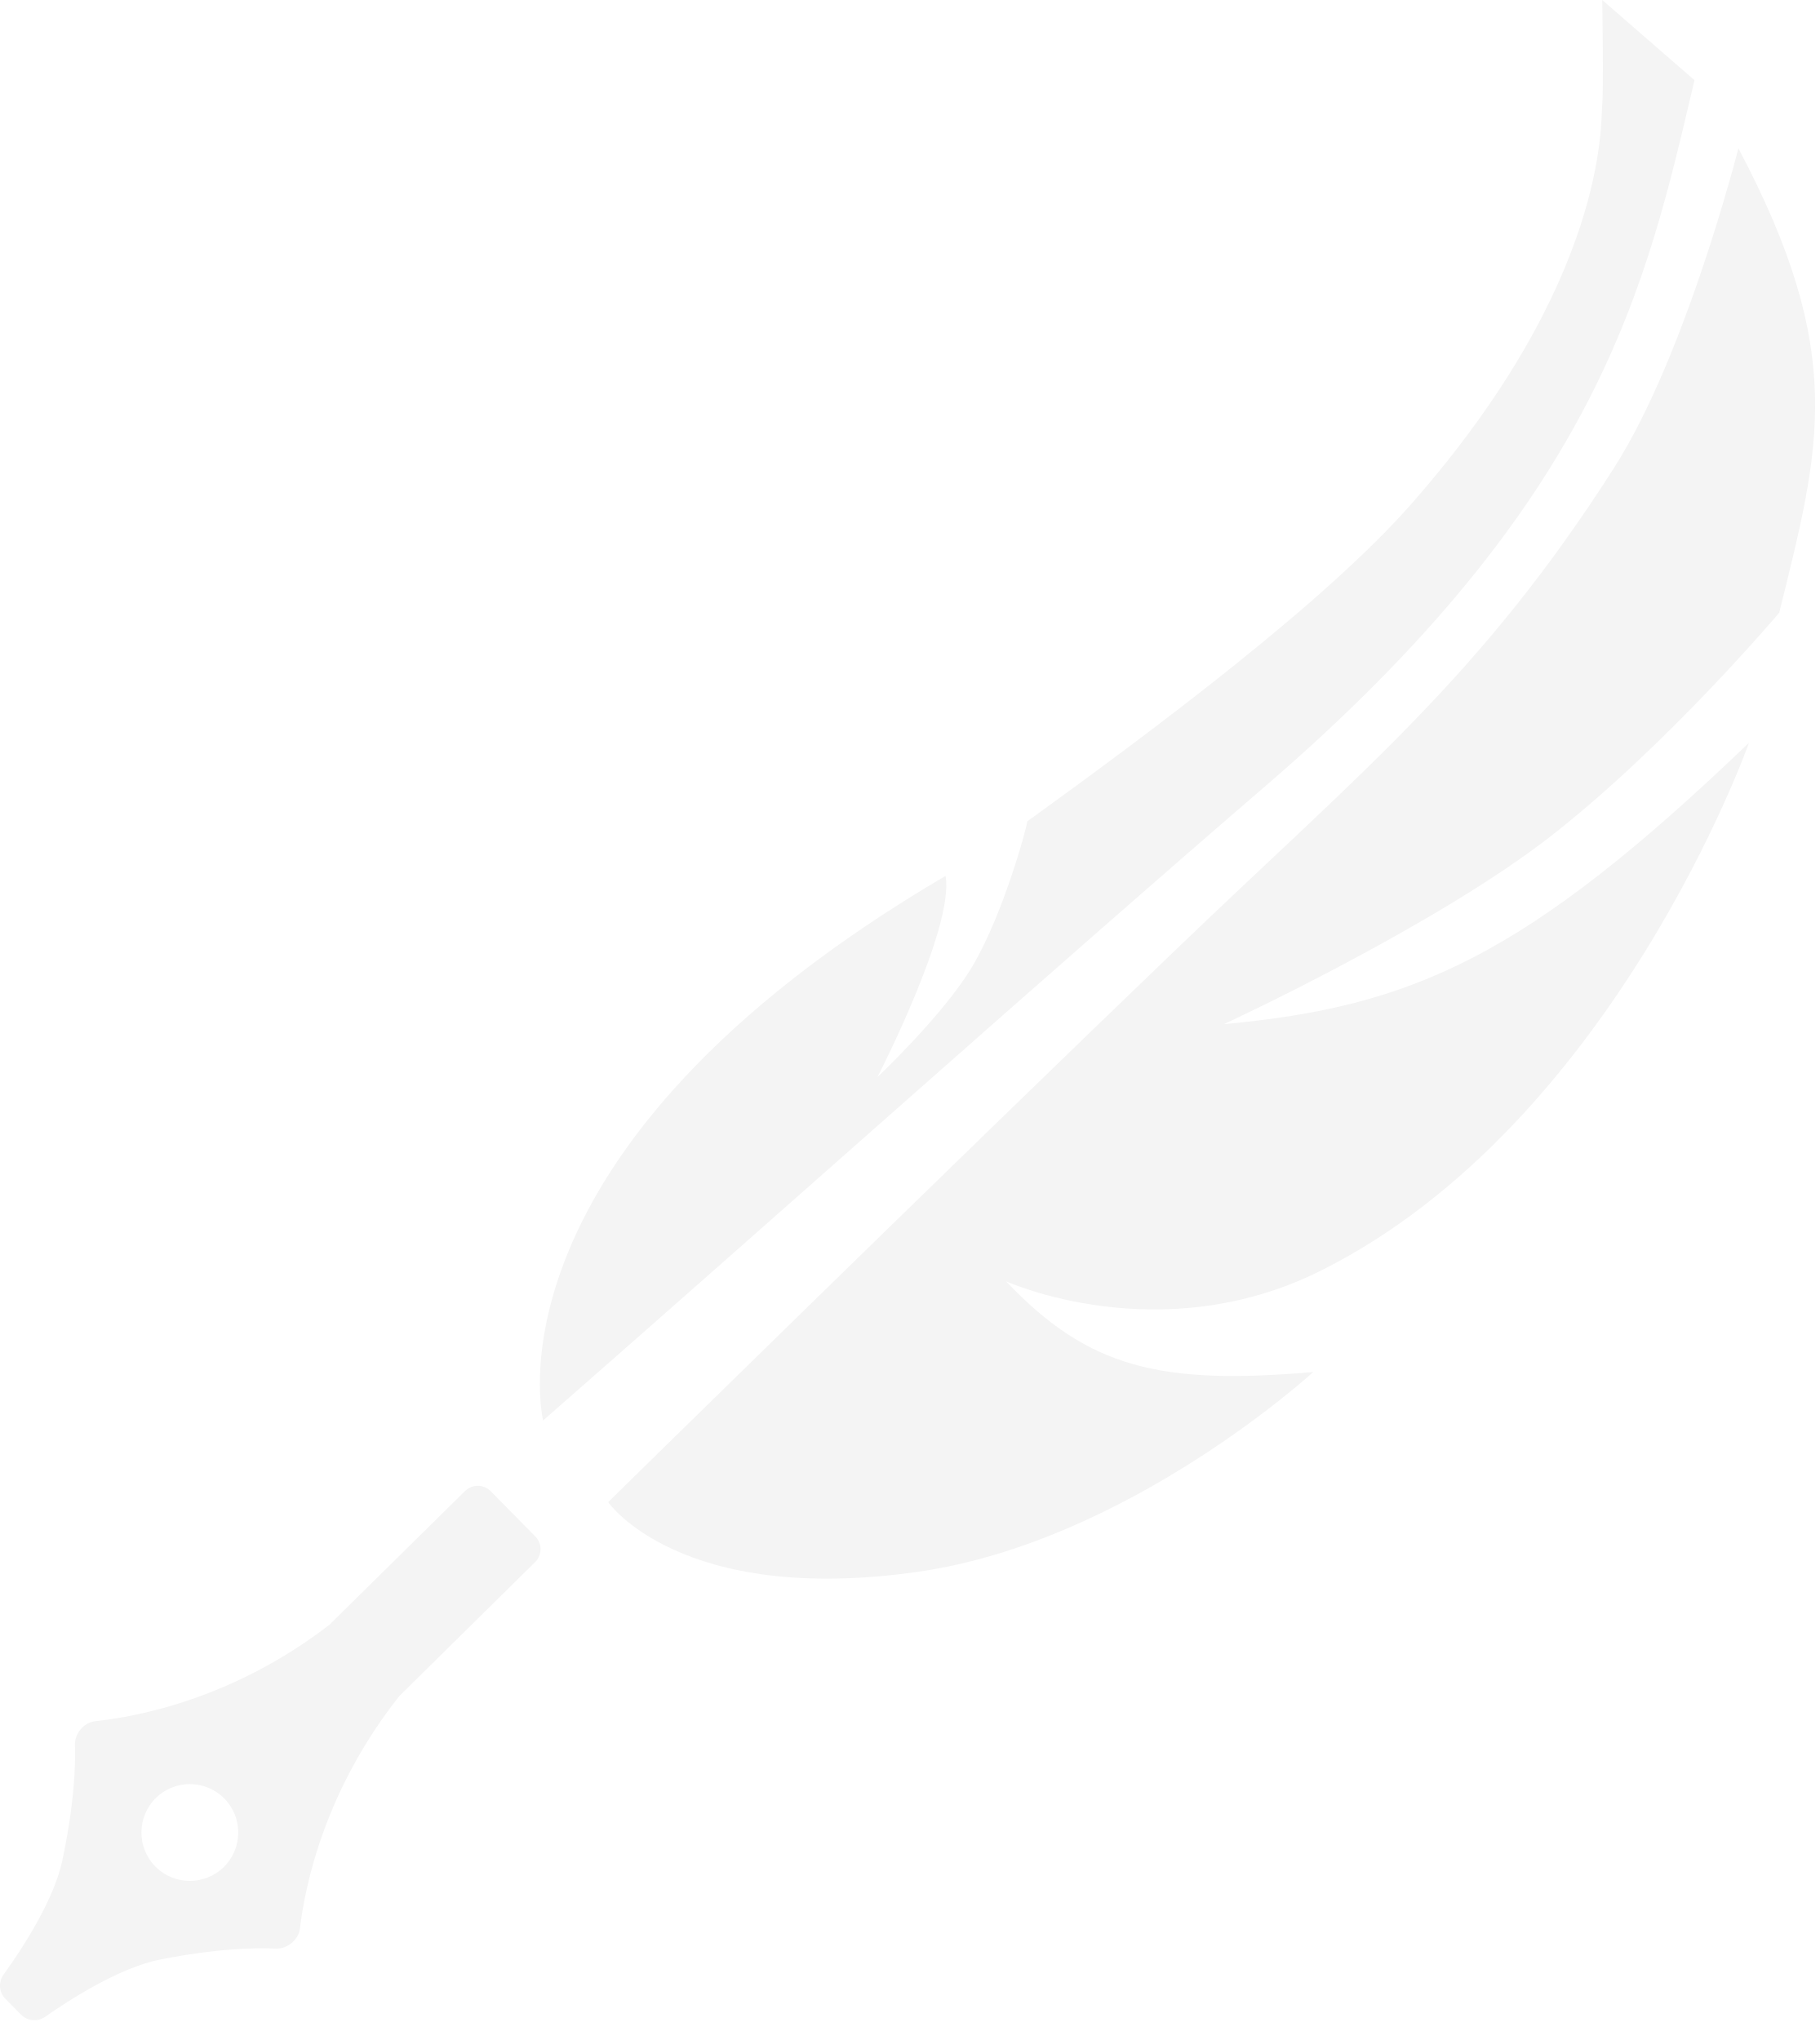
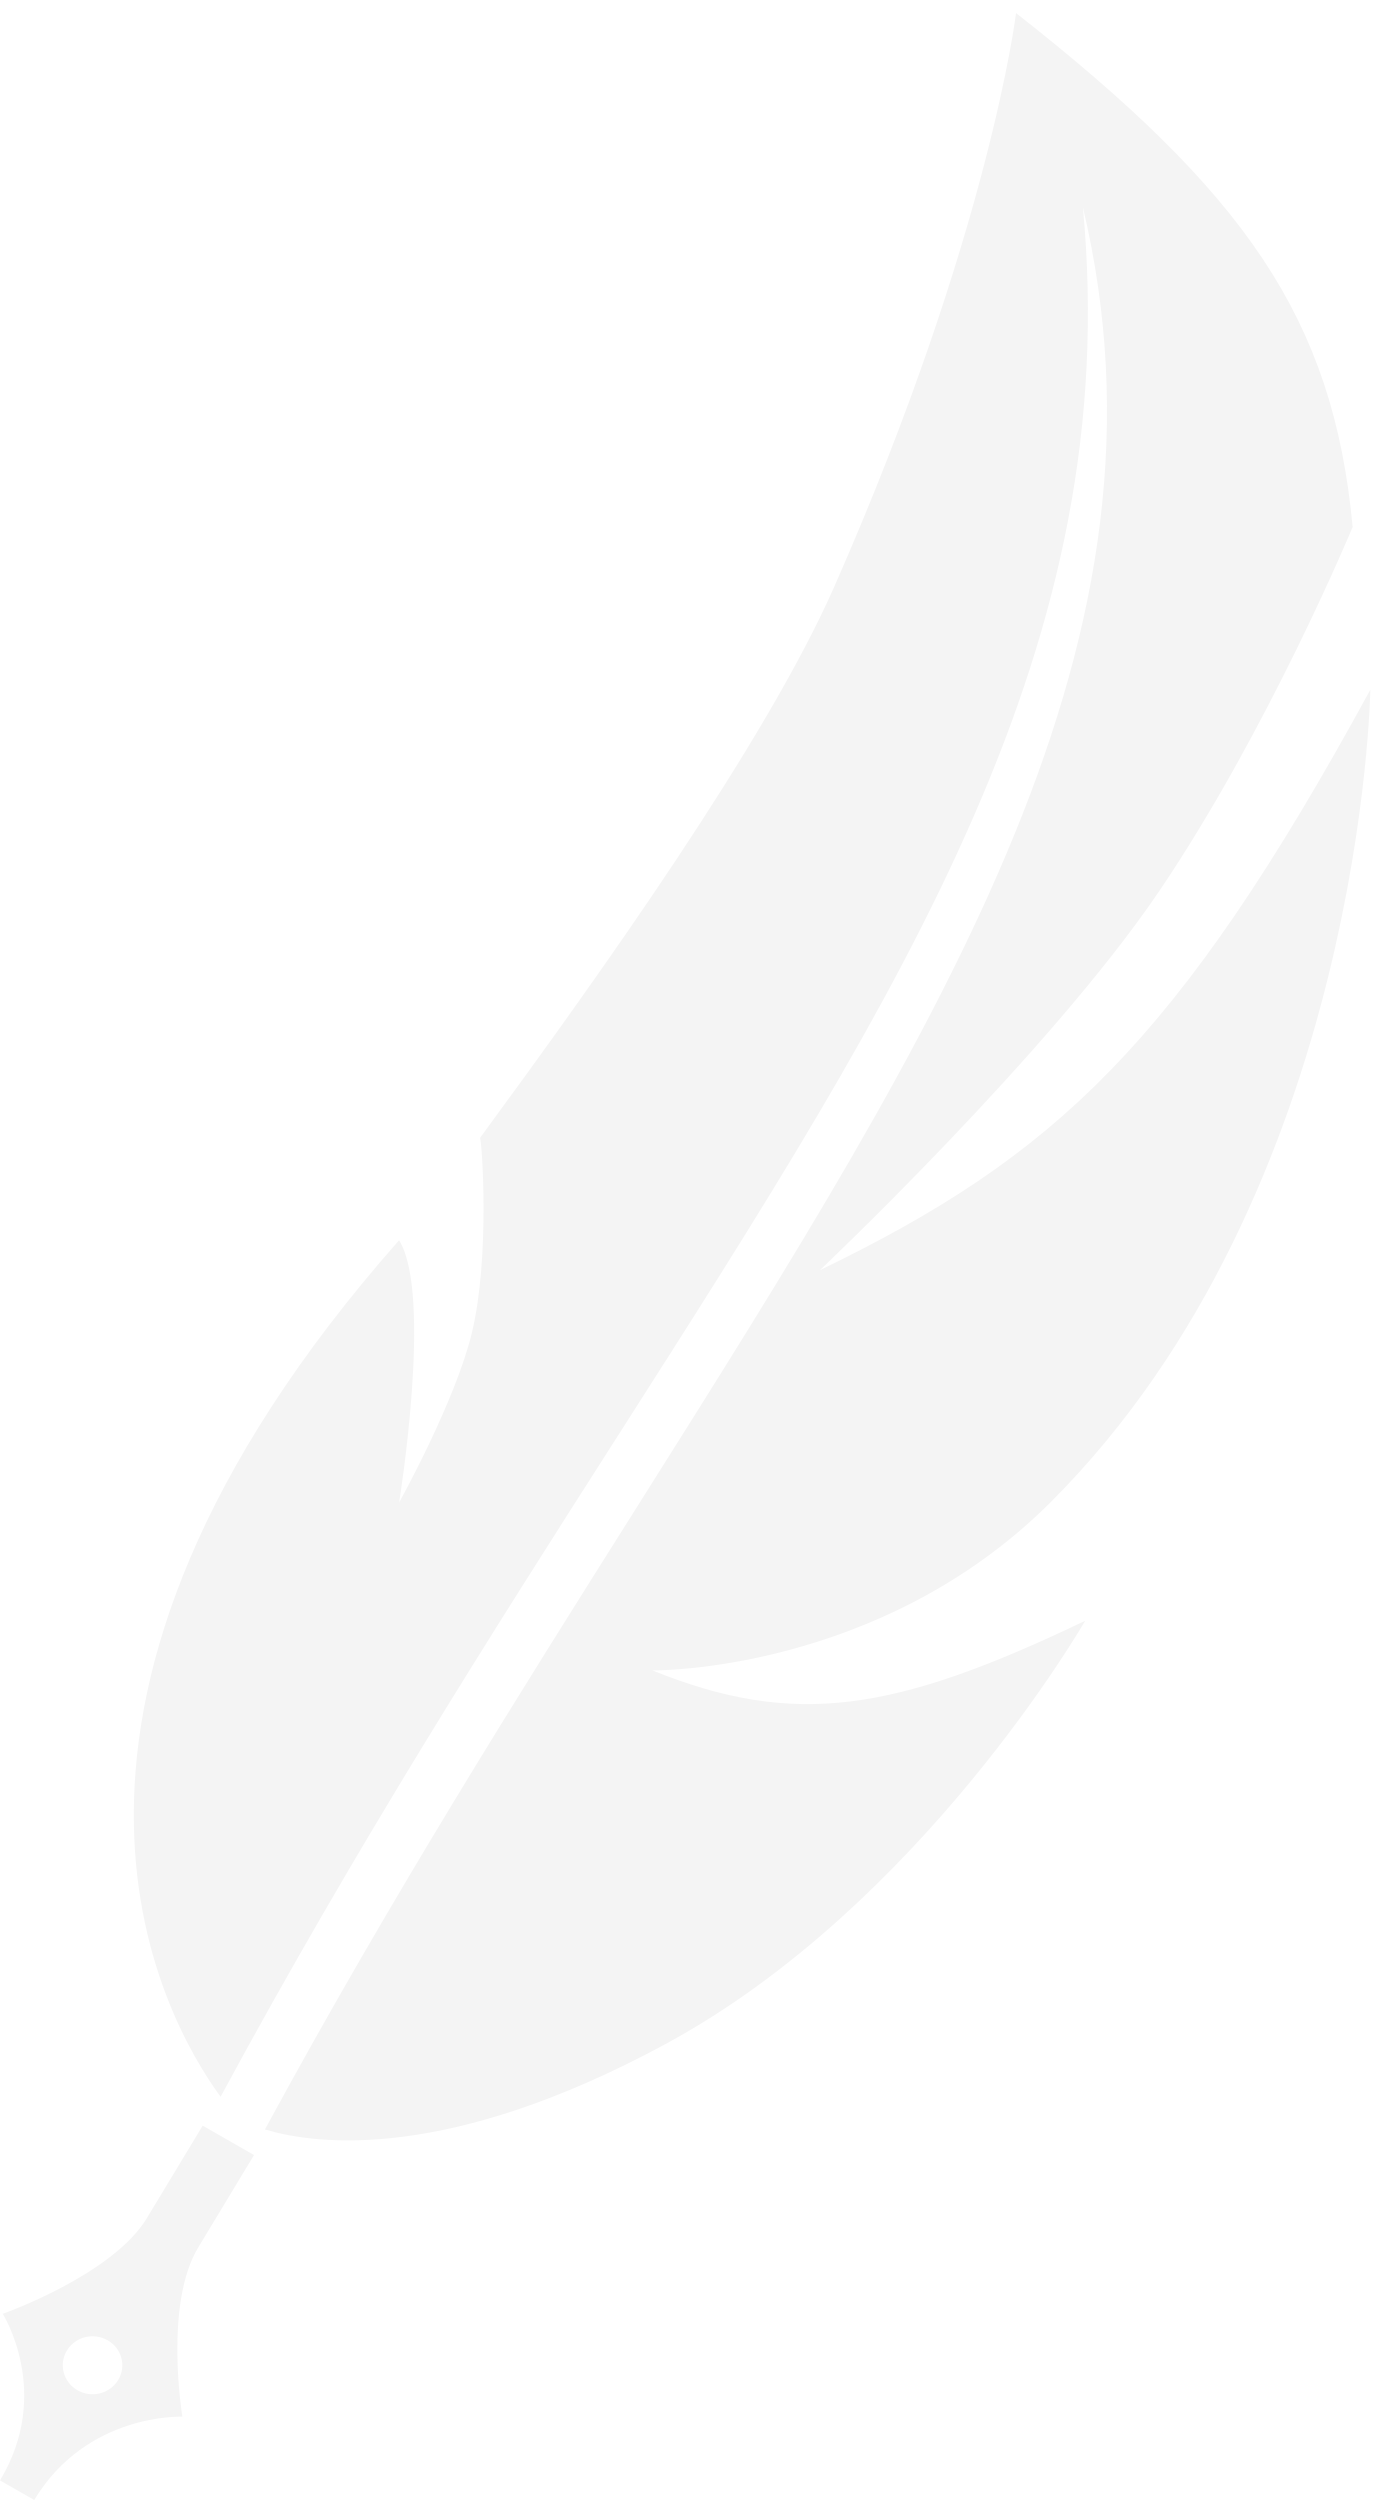
- <svg xmlns="http://www.w3.org/2000/svg" width="33" height="37" viewBox="0 0 33 37" fill="none">
-   <path d="M21.345 17.203C17.202 21.181 11.028 27.245 11.028 27.245C11.028 27.245 12.334 29.128 16.653 28.507C20.467 27.958 23.814 24.885 23.814 24.885C21.042 25.124 19.735 24.814 18.244 23.239C18.244 23.239 21.031 24.507 23.951 23.047C29.274 20.386 31.716 13.472 31.716 13.472C27.67 17.354 25.622 18.26 22.195 18.575C22.195 18.575 26.037 16.8 28.149 15.145C30.261 13.49 32.265 11.112 32.265 11.112C33.01 8.093 33.495 6.418 31.524 2.689C31.524 2.689 30.578 6.433 29.274 8.478C26.86 12.264 24.72 13.962 21.345 17.203Z" fill="#F4F4F4" />
-   <path d="M17.147 15.886C8.641 20.879 9.849 25.763 9.849 25.763C14.193 21.959 19.198 17.483 22.936 14.267C29.027 9.027 29.85 5.186 30.728 1.454L29.055 0C29.055 0 29.082 1.591 29.055 1.893C29.025 2.222 29.164 5.077 25.597 9.136C24.02 10.932 20.906 13.252 18.628 14.898C18.628 14.98 18.19 16.609 17.613 17.56C17.085 18.43 15.912 19.535 15.912 19.535C15.912 19.535 17.311 16.819 17.147 15.886Z" fill="#F4F4F4" />
-   <path fill-rule="evenodd" clip-rule="evenodd" d="M0.096 36.251L0.382 36.541C0.498 36.659 0.685 36.673 0.821 36.578C1.244 36.281 2.16 35.688 2.903 35.541C3.913 35.342 4.604 35.323 5 35.342C5.21 35.351 5.414 35.185 5.439 34.977C5.53 34.21 5.883 32.476 7.243 30.76L9.704 28.332C9.834 28.205 9.835 27.996 9.707 27.867L8.898 27.046C8.771 26.917 8.562 26.916 8.433 27.043L5.971 29.471C4.237 30.807 2.498 31.136 1.73 31.217C1.521 31.239 1.353 31.44 1.359 31.65C1.372 32.046 1.344 32.737 1.13 33.744C0.974 34.485 0.368 35.393 0.066 35.812C-0.032 35.947 -0.02 36.133 0.096 36.251ZM2.817 33.853C3.158 34.198 3.714 34.202 4.059 33.862C4.404 33.521 4.408 32.965 4.068 32.62C3.727 32.275 3.171 32.271 2.826 32.611C2.481 32.952 2.477 33.508 2.817 33.853Z" fill="#F4F4F4" />
+ <svg xmlns="http://www.w3.org/2000/svg" width="103" height="187" viewBox="0 0 103 187" fill="none">
+   <path d="M16.501 156.84C26.663 138.016 36.91 121.969 46.165 107.477C67.845 73.529 84.076 48.111 81 15.5C88.644 47.668 70.928 75.778 47.625 112.755C38.799 126.759 29.171 142.035 19.817 159.285C23.742 160.458 33.579 161.677 49.815 152.876C68.982 142.486 81.169 121.235 81.169 121.235C66.954 128.037 59.495 129.266 48.8 124.948C48.8 124.948 65.788 125.173 78.606 112.347C101.966 88.972 102.5 51.593 102.5 51.593C88.068 78.067 78.871 86.51 61.33 95.009C61.33 95.009 78.451 78.823 86.65 66.743C94.848 54.663 101.178 39.42 101.178 39.42C99.713 23.757 93.085 14.394 76 0.977C76 0.977 74.005 17.523 62.422 43.843C57.3 55.483 44.996 72.732 35.91 85.109C36.058 85.495 36.655 94.016 35.307 99.652C34.074 104.809 29.854 112.389 29.854 112.389C29.854 112.389 32.388 96.802 29.85 92.772C-0.739 127.453 11.982 150.648 16.501 156.84Z" fill="#F4F4F4" />
+   <path fill-rule="evenodd" clip-rule="evenodd" d="M15.161 159L11.023 165.854C8.482 170.158 0.205 173.075 0.205 173.075C0.205 173.075 3.95 178.992 0 185.535L2.559 187C6.509 180.458 13.641 180.768 13.641 180.768C13.641 180.768 12.234 172.307 14.862 168.052L19 161.198L15.161 159ZM5.794 178.791C6.854 179.398 8.219 179.053 8.842 178.021C9.466 176.988 9.112 175.659 8.051 175.052C6.991 174.445 5.627 174.79 5.003 175.822C4.38 176.855 4.734 178.184 5.794 178.791Z" fill="#F4F4F4" />
</svg>
